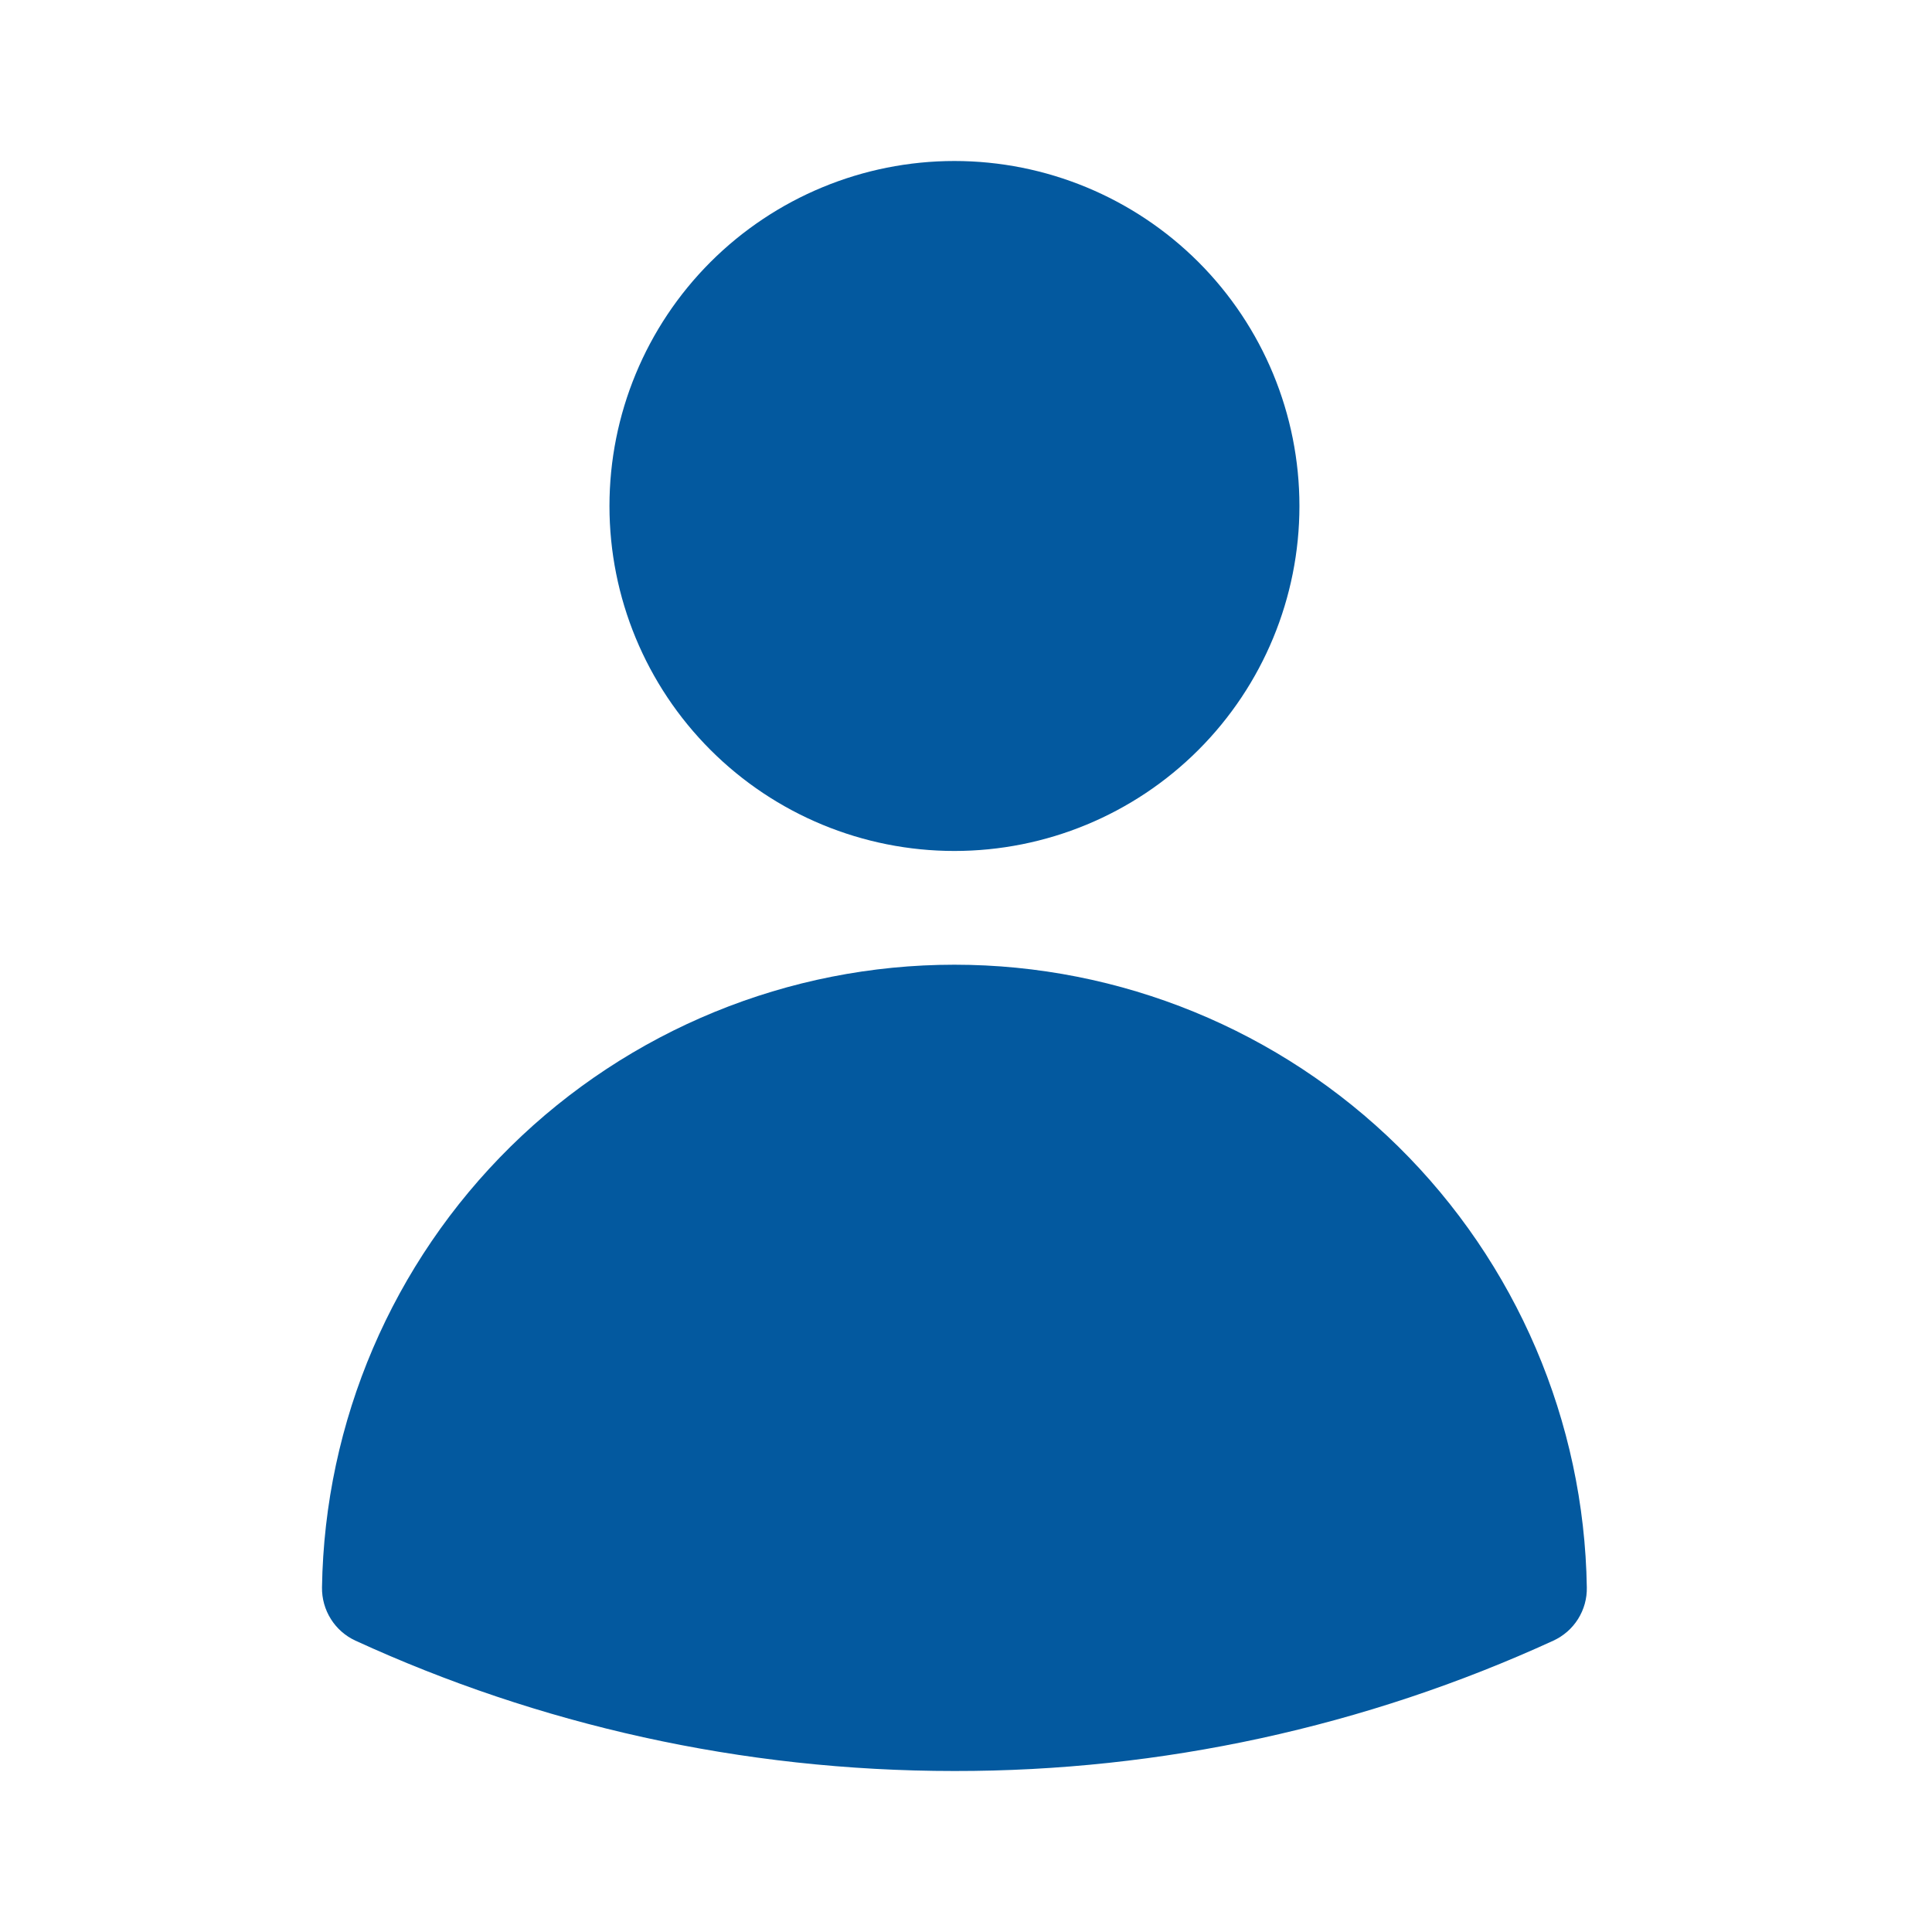
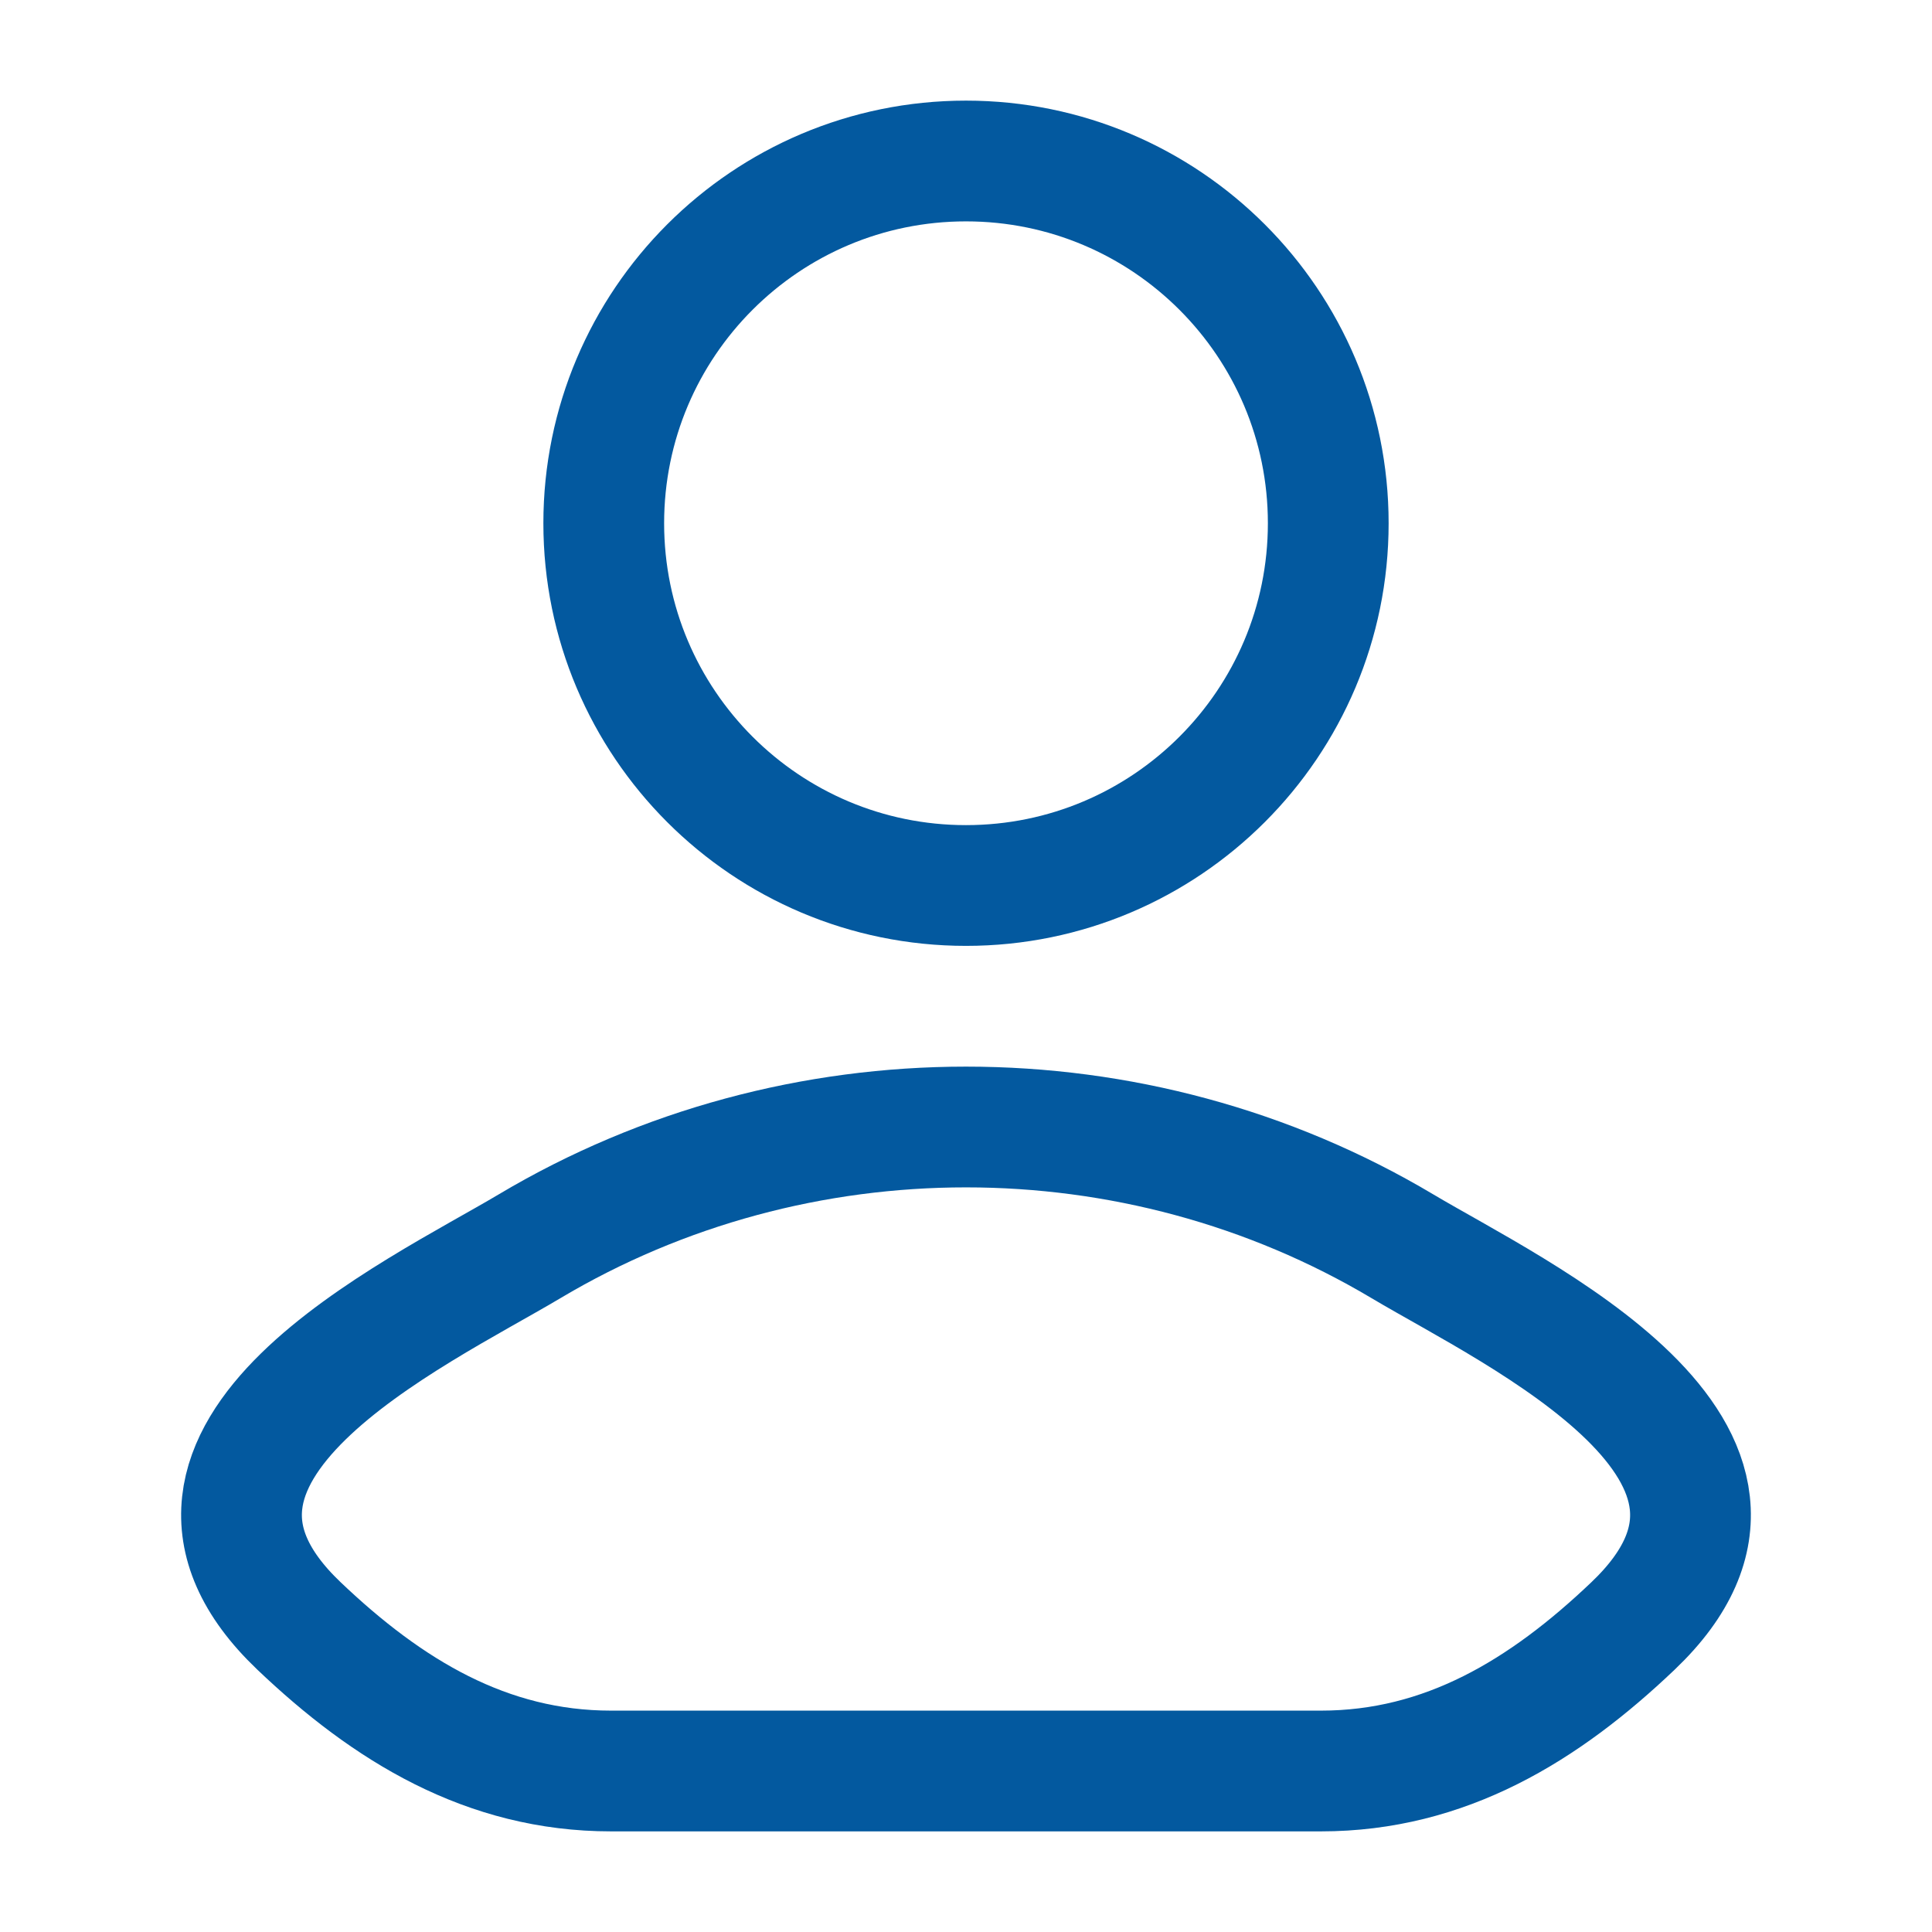
<svg xmlns="http://www.w3.org/2000/svg" width="24" height="24" viewBox="0 0 24 24" fill="none">
-   <path fill-rule="evenodd" clip-rule="evenodd" d="M7.571 6.286C7.571 5.149 8.022 4.059 8.826 3.255C9.63 2.452 10.72 2 11.856 2C12.993 2 14.083 2.452 14.887 3.255C15.691 4.059 16.142 5.149 16.142 6.286C16.142 7.422 15.691 8.512 14.887 9.316C14.083 10.12 12.993 10.571 11.856 10.571C10.72 10.571 9.63 10.12 8.826 9.316C8.022 8.512 7.571 7.422 7.571 6.286ZM4 19.719C4.032 17.657 4.874 15.69 6.344 14.242C7.814 12.795 9.794 11.984 11.856 11.984C13.919 11.984 15.899 12.795 17.369 14.242C18.838 15.69 19.68 17.657 19.712 19.719C19.715 19.858 19.677 19.994 19.603 20.112C19.529 20.23 19.422 20.323 19.296 20.381C16.962 21.451 14.424 22.003 11.856 22C9.203 22 6.682 21.421 4.416 20.381C4.29 20.323 4.184 20.23 4.11 20.112C4.036 19.994 3.998 19.858 4 19.719Z" fill="#03599F" />
+   <path d="M6.578 15.482C5.163 16.324 1.453 18.044 3.713 20.197C4.816 21.248 6.045 22 7.591 22H16.409C17.954 22 19.184 21.248 20.287 20.197C22.547 18.044 18.837 16.324 17.422 15.482C14.105 13.506 9.895 13.506 6.578 15.482Z" stroke="#03599F" stroke-width="1.5" stroke-linecap="round" stroke-linejoin="round" />
+   <path d="M16.5 6.5C16.5 8.985 14.485 11 12 11C9.515 11 7.5 8.985 7.5 6.5C7.5 4.015 9.515 2 12 2C14.485 2 16.5 4.015 16.5 6.5Z" stroke="#03599F" stroke-width="1.5" />
</svg>
